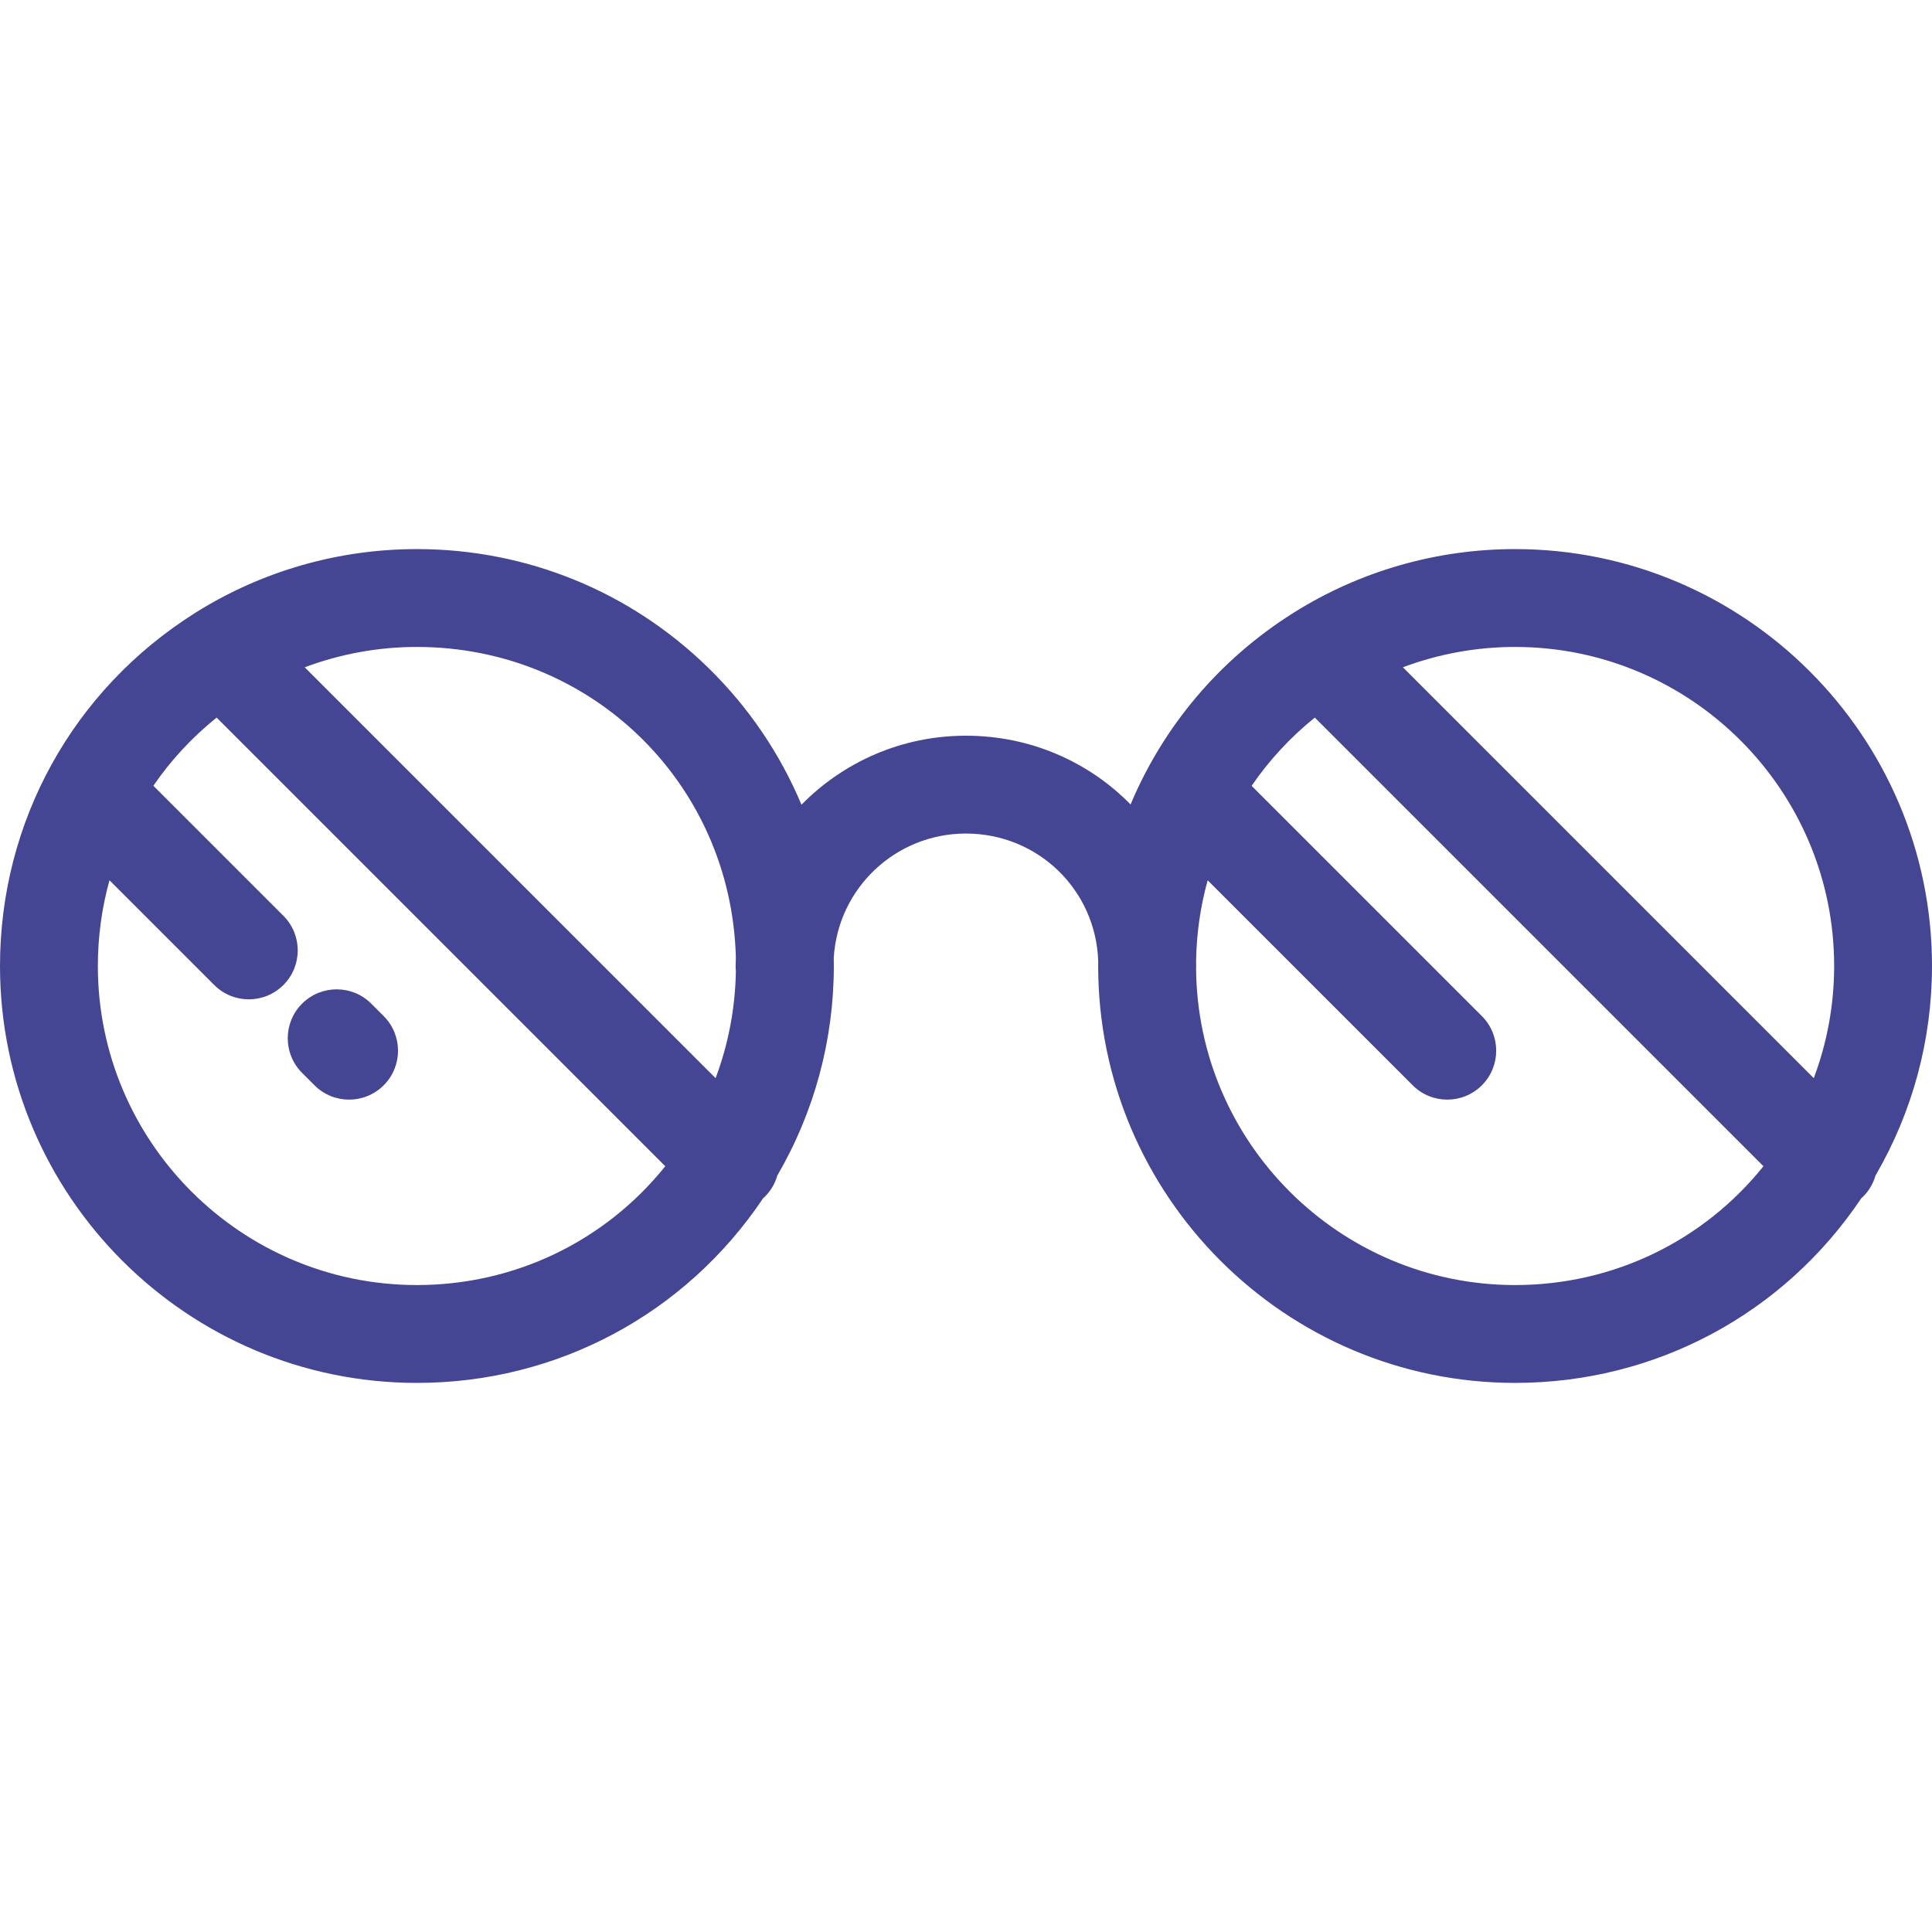
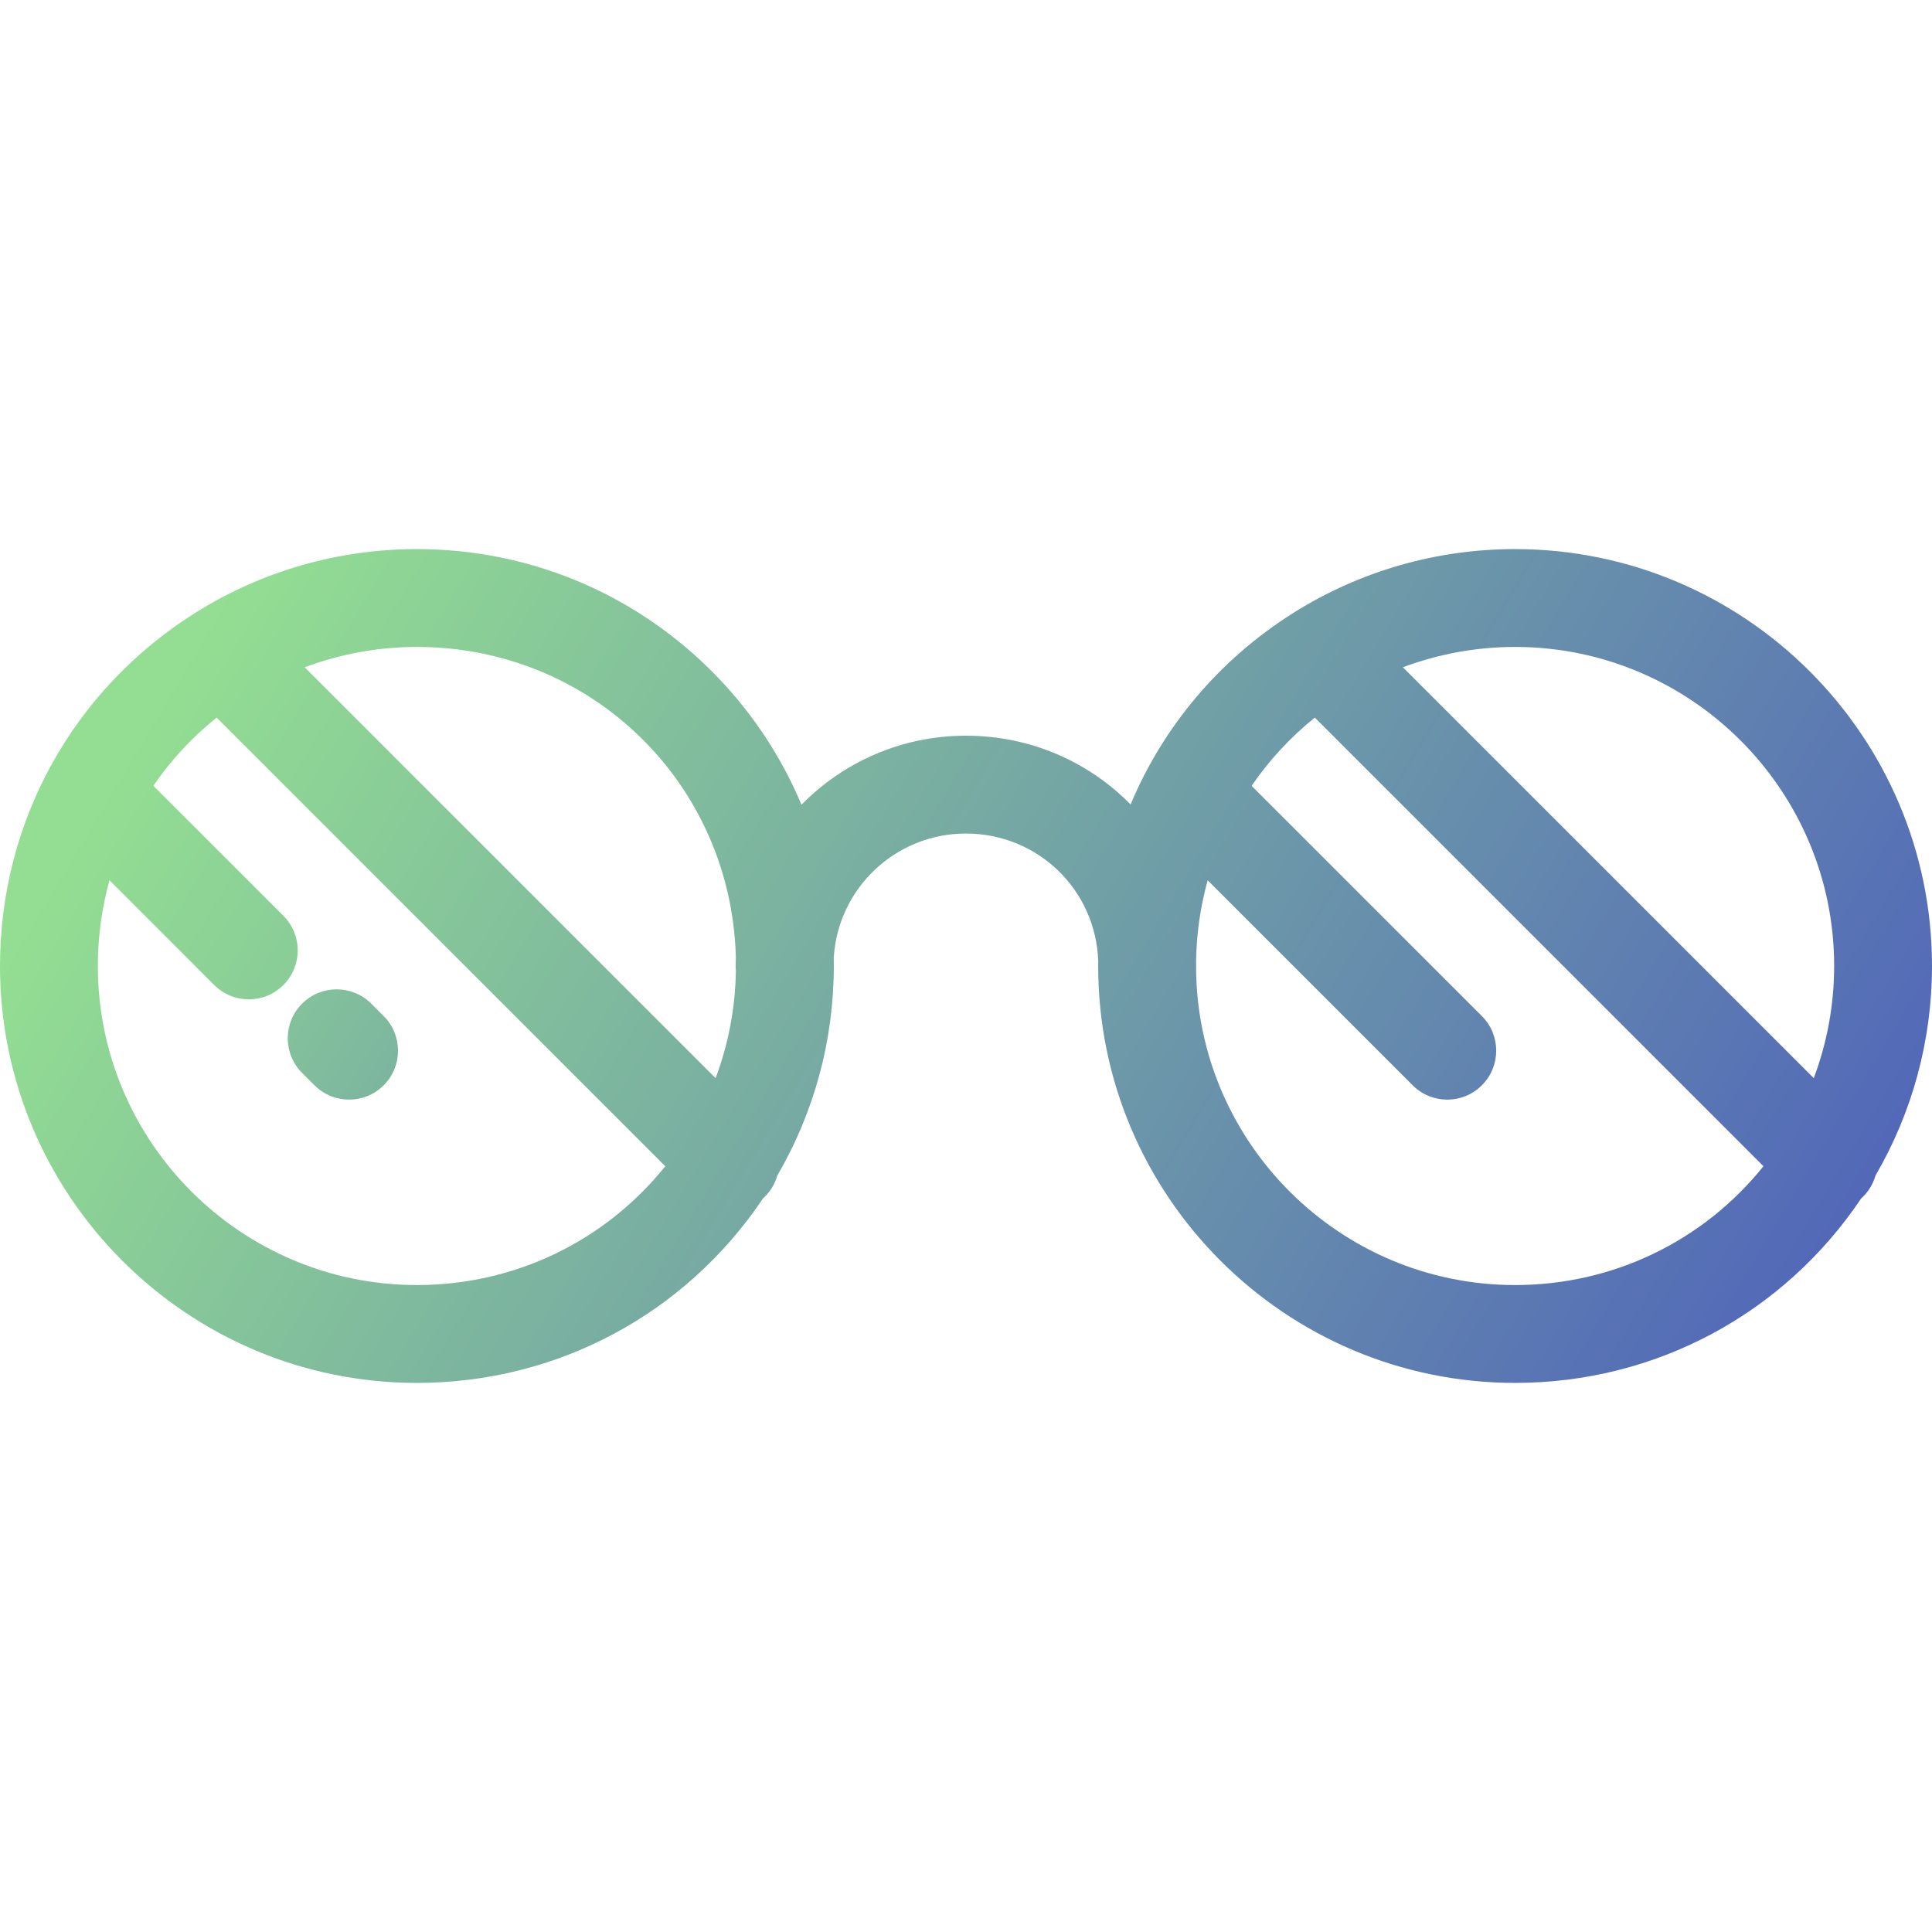
- <svg xmlns="http://www.w3.org/2000/svg" version="1.1" id="Layer_1" x="0px" y="0px" viewBox="0 0 512 512" style="enable-background:new 0 0 512 512;" xml:space="preserve">
+ <svg xmlns="http://www.w3.org/2000/svg" xmlns:ns1="http://www.openswatchbook.org/uri/2009/osb" xmlns:xlink="http://www.w3.org/1999/xlink" version="1.1" id="Layer_1" x="0px" y="0px" viewBox="0 0 512 512" style="enable-background:new 0 0 512 512;" xml:space="preserve">
  <defs id="defs47">
+     <linearGradient id="linearGradient3090">
+       <stop style="stop-color:#93de92;stop-opacity:1;" offset="0" id="stop3086" />
+       <stop style="stop-color:#3737c8;stop-opacity:1" offset="1" id="stop3088" />
+     </linearGradient>
+     <linearGradient id="linearGradient3075-7">
+       <stop style="stop-color:#93de92;stop-opacity:1;" offset="0" id="stop3071" />
+       <stop style="stop-color:#93de92;stop-opacity:0;" offset="1" id="stop3073" />
+     </linearGradient>
+     <linearGradient id="linearGradient3055" ns1:paint="solid">
+       <stop style="stop-color:#93de92;stop-opacity:1;" offset="0" id="stop3053" />
+     </linearGradient>
    <filter style="color-interpolation-filters:sRGB" id="filter890" x="-0.001" width="1.001" y="-0.001" height="1.001">
      <feGaussianBlur stdDeviation="0.007" id="feGaussianBlur892" />
    </filter>
    <filter style="color-interpolation-filters:sRGB" id="filter894" x="-3.0922256e-05" width="1" y="-7.164797e-05" height="1">
      <feGaussianBlur stdDeviation="0.007" id="feGaussianBlur896" />
    </filter>
+     <linearGradient xlink:href="#linearGradient3075-7" id="linearGradient3077" x1="-0.016" y1="256" x2="363.612" y2="479.396" gradientUnits="userSpaceOnUse" spreadMethod="pad" />
+     <linearGradient xlink:href="#linearGradient3090" id="linearGradient3084" gradientUnits="userSpaceOnUse" x1="-0.016" y1="256" x2="552.723" y2="588.804" spreadMethod="pad" />
+     <linearGradient xlink:href="#linearGradient3090" id="linearGradient3092" gradientUnits="userSpaceOnUse" x1="-0.016" y1="256" x2="363.612" y2="479.396" spreadMethod="pad" />
  </defs>
-   <g id="g6" style="fill:#444593;fill-opacity:1;filter:url(#filter890)">
-     <g id="g4" style="fill:#444593;fill-opacity:1">
-       <path d="M101.682,269.275l-3.292-3.293c-5.065-5.062-13.272-5.062-18.338,0c-5.063,5.063-5.063,13.274,0,18.338l3.293,3.293    c2.532,2.531,5.85,3.798,9.168,3.798c3.318,0,6.636-1.267,9.169-3.798C106.745,282.55,106.745,274.34,101.682,269.275z" id="path2" style="fill:#444593;fill-opacity:1" />
-     </g>
-   </g>
-   <g id="g12" style="fill:#444593;fill-opacity:1;filter:url(#filter894)">
-     <g id="g10" style="fill:#444593;fill-opacity:1">
-       <path d="M401.514,145.514c-20.75,0-40.985,5.793-58.518,16.754c0,0-0.001,0-0.001,0.001c-0.06,0.038-0.115,0.077-0.175,0.113    c-0.047,0.03-0.093,0.06-0.14,0.091c-19.587,12.339-34.428,30.109-43.066,50.718c-11.06-11.277-26.492-18.223-43.647-18.223    c-17.026,0-32.472,6.984-43.567,18.29c-5.652-13.476-13.979-25.819-24.727-36.314c-20.759-20.269-48.17-31.43-77.186-31.43    c-20.751,0-40.987,5.793-58.521,16.755c-0.063,0.04-0.124,0.082-0.187,0.121c-0.039,0.026-0.079,0.051-0.119,0.077    C19.307,182.845,0,217.781,0,256c0,60.922,49.564,110.486,110.486,110.486c37.134,0,71.167-18.228,91.75-48.938    c0.156-0.141,0.318-0.272,0.468-0.423c1.614-1.614,2.707-3.548,3.293-5.598c9.804-16.824,14.975-35.945,14.975-55.528    c0-0.726-0.012-1.451-0.022-2.172c1.123-18.49,16.44-32.929,35.017-32.929c19.06,0,34.445,14.878,35.073,33.833    c-0.006,0.424-0.012,0.849-0.012,1.268c0,60.922,49.564,110.486,110.486,110.486c37.134,0,71.168-18.228,91.751-48.938    c0.156-0.141,0.318-0.272,0.468-0.423c1.614-1.614,2.709-3.549,3.294-5.598C506.83,294.706,512,275.584,512,256    C512,195.078,462.436,145.514,401.514,145.514z M110.486,340.553c-46.623,0-84.553-37.93-84.553-84.553    c0-7.808,1.063-15.434,3.078-22.721l27.757,27.757c2.532,2.531,5.85,3.798,9.168,3.798c3.318,0,6.636-1.267,9.169-3.798    c5.063-5.063,5.063-13.274,0-18.338l-34.463-34.463c4.62-6.74,10.251-12.83,16.767-18.067l118.897,118.897    C160.34,328.943,136.402,340.553,110.486,340.553z M189.642,285.723L80.754,176.838c9.447-3.545,19.504-5.391,29.732-5.391    c46.15,0,83.228,36.055,84.522,82.127c-0.032,0.805-0.06,1.614-0.06,2.425c0,0.45,0.023,0.895,0.067,1.332    C194.863,267.095,193.036,276.688,189.642,285.723z M401.514,340.553c-46.449,0-84.259-37.652-84.54-84.036    c0.006-0.172,0.026-0.342,0.026-0.517c0-0.447-0.013-0.921-0.023-1.396c0.119-7.313,1.172-14.465,3.07-21.317l54.328,54.326    c2.532,2.531,5.85,3.798,9.169,3.798s6.636-1.267,9.169-3.798c5.063-5.063,5.063-13.274,0-18.338l-61.022-61.021    c4.621-6.75,10.245-12.85,16.747-18.085l118.897,118.897C451.37,328.943,427.431,340.553,401.514,340.553z M480.669,285.724    L371.782,176.838c9.447-3.545,19.504-5.391,29.731-5.391c46.624,0,84.555,37.93,84.555,84.553    C486.067,266.225,484.22,276.279,480.669,285.724z" id="path8" style="fill:#444593;fill-opacity:1" />
+   <g id="g3019" style="fill:url(#linearGradient3077);fill-opacity:1;fill-rule:nonzero">
+     <g id="g3100">
+       <g id="g3110">
+         <g id="g6" style="fill:url(#linearGradient3092);fill-opacity:1;filter:url(#filter890);fill-rule:nonzero">
+           <g id="g4" style="fill:url(#linearGradient3092);fill-opacity:1;fill-rule:nonzero">
+             <path d="M101.682,269.275l-3.292-3.293c-5.065-5.062-13.272-5.062-18.338,0c-5.063,5.063-5.063,13.274,0,18.338l3.293,3.293    c2.532,2.531,5.85,3.798,9.168,3.798c3.318,0,6.636-1.267,9.169-3.798C106.745,282.55,106.745,274.34,101.682,269.275z" id="path2" style="fill:url(#linearGradient3092);fill-opacity:1;fill-rule:nonzero" />
+           </g>
+         </g>
+         <g id="g12" style="fill:url(#linearGradient3077);fill-opacity:1;filter:url(#filter894);fill-rule:nonzero">
+           <g id="g10" style="fill:url(#linearGradient3077);fill-opacity:1;fill-rule:nonzero">
+             <path d="M401.514,145.514c-20.75,0-40.985,5.793-58.518,16.754c0,0-0.001,0-0.001,0.001c-0.06,0.038-0.115,0.077-0.175,0.113    c-0.047,0.03-0.093,0.06-0.14,0.091c-19.587,12.339-34.428,30.109-43.066,50.718c-11.06-11.277-26.492-18.223-43.647-18.223    c-17.026,0-32.472,6.984-43.567,18.29c-5.652-13.476-13.979-25.819-24.727-36.314c-20.759-20.269-48.17-31.43-77.186-31.43    c-20.751,0-40.987,5.793-58.521,16.755c-0.063,0.04-0.124,0.082-0.187,0.121c-0.039,0.026-0.079,0.051-0.119,0.077    C19.307,182.845,0,217.781,0,256c0,60.922,49.564,110.486,110.486,110.486c37.134,0,71.167-18.228,91.75-48.938    c0.156-0.141,0.318-0.272,0.468-0.423c1.614-1.614,2.707-3.548,3.293-5.598c9.804-16.824,14.975-35.945,14.975-55.528    c0-0.726-0.012-1.451-0.022-2.172c1.123-18.49,16.44-32.929,35.017-32.929c19.06,0,34.445,14.878,35.073,33.833    c-0.006,0.424-0.012,0.849-0.012,1.268c0,60.922,49.564,110.486,110.486,110.486c37.134,0,71.168-18.228,91.751-48.938    c0.156-0.141,0.318-0.272,0.468-0.423c1.614-1.614,2.709-3.549,3.294-5.598C506.83,294.706,512,275.584,512,256    C512,195.078,462.436,145.514,401.514,145.514z M110.486,340.553c-46.623,0-84.553-37.93-84.553-84.553    c0-7.808,1.063-15.434,3.078-22.721l27.757,27.757c2.532,2.531,5.85,3.798,9.168,3.798c3.318,0,6.636-1.267,9.169-3.798    c5.063-5.063,5.063-13.274,0-18.338l-34.463-34.463c4.62-6.74,10.251-12.83,16.767-18.067l118.897,118.897    C160.34,328.943,136.402,340.553,110.486,340.553z M189.642,285.723L80.754,176.838c9.447-3.545,19.504-5.391,29.732-5.391    c46.15,0,83.228,36.055,84.522,82.127c-0.032,0.805-0.06,1.614-0.06,2.425c0,0.45,0.023,0.895,0.067,1.332    C194.863,267.095,193.036,276.688,189.642,285.723z M401.514,340.553c-46.449,0-84.259-37.652-84.54-84.036    c0.006-0.172,0.026-0.342,0.026-0.517c0-0.447-0.013-0.921-0.023-1.396c0.119-7.313,1.172-14.465,3.07-21.317l54.328,54.326    c2.532,2.531,5.85,3.798,9.169,3.798s6.636-1.267,9.169-3.798c5.063-5.063,5.063-13.274,0-18.338l-61.022-61.021    c4.621-6.75,10.245-12.85,16.747-18.085l118.897,118.897C451.37,328.943,427.431,340.553,401.514,340.553z M480.669,285.724    L371.782,176.838c9.447-3.545,19.504-5.391,29.731-5.391c46.624,0,84.555,37.93,84.555,84.553    C486.067,266.225,484.22,276.279,480.669,285.724z" id="path8" style="fill:url(#linearGradient3084);fill-opacity:1;fill-rule:nonzero" />
+           </g>
+         </g>
+       </g>
    </g>
  </g>
  <g id="g14">
</g>
  <g id="g16">
</g>
  <g id="g18">
</g>
  <g id="g20">
</g>
  <g id="g22">
</g>
  <g id="g24">
</g>
  <g id="g26">
</g>
  <g id="g28">
</g>
  <g id="g30">
</g>
  <g id="g32">
</g>
  <g id="g34">
</g>
  <g id="g36">
</g>
  <g id="g38">
</g>
  <g id="g40">
</g>
  <g id="g42">
</g>
</svg>
